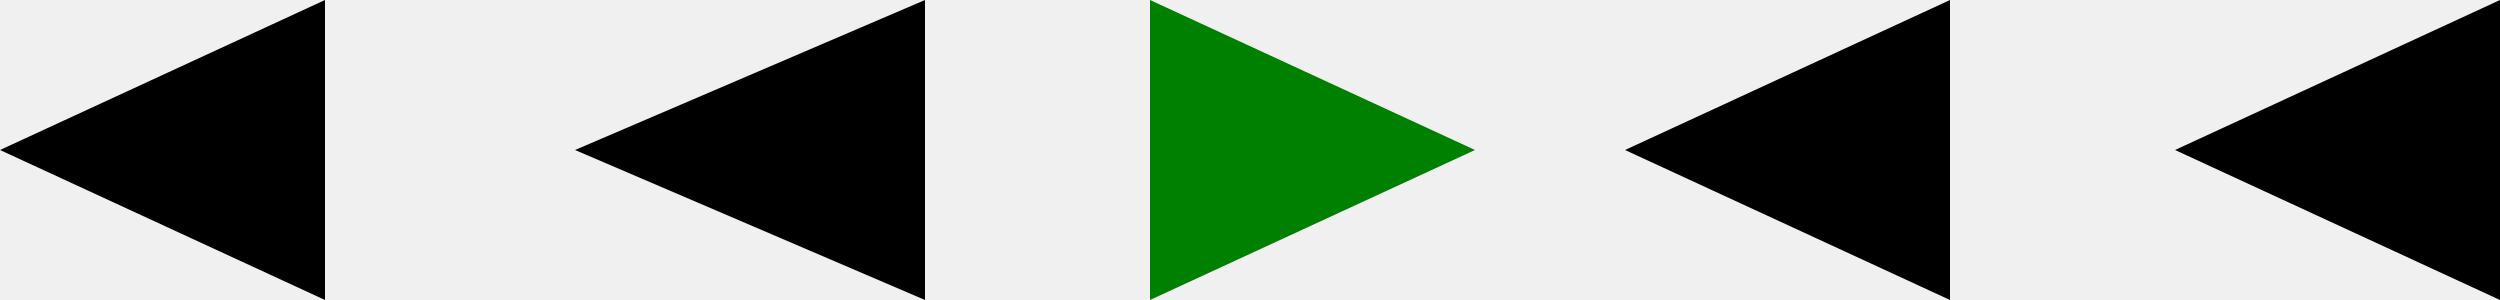
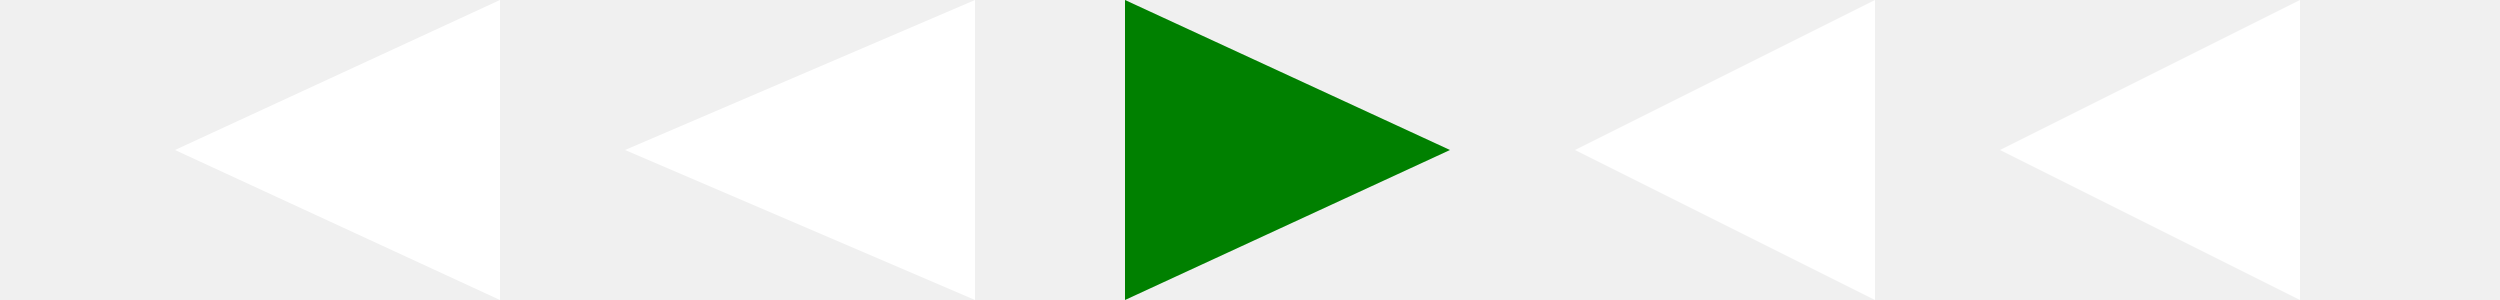
<svg xmlns="http://www.w3.org/2000/svg" viewBox="0 0 200 24" width="200" height="24">
-   <polygon points="0,12 26,0 26,24" fill="black" />
-   <polygon points="46,12 74,0 74,24" fill="black" />
-   <polygon points="92,12 118,0 118,24" fill="green" transform="rotate(180 105 12)" />
-   <polygon points="130,12 156,0 156,24" fill="black" />
-   <polygon points="174,12 200,0 200,24" fill="black" />
+   <polygon points="14,12 40,0 40,24" fill="white" />
+   <polygon points="50,12 78,0 78,24" fill="white" />
+   <polygon points="92,12 118,0 118,24" fill="green" transform="rotate(180 104 12)" />
+   <polygon points="126,12 150,0 150,24" fill="white" />
+   <polygon points="160,12 184,0 184,24" fill="white" />
</svg>
